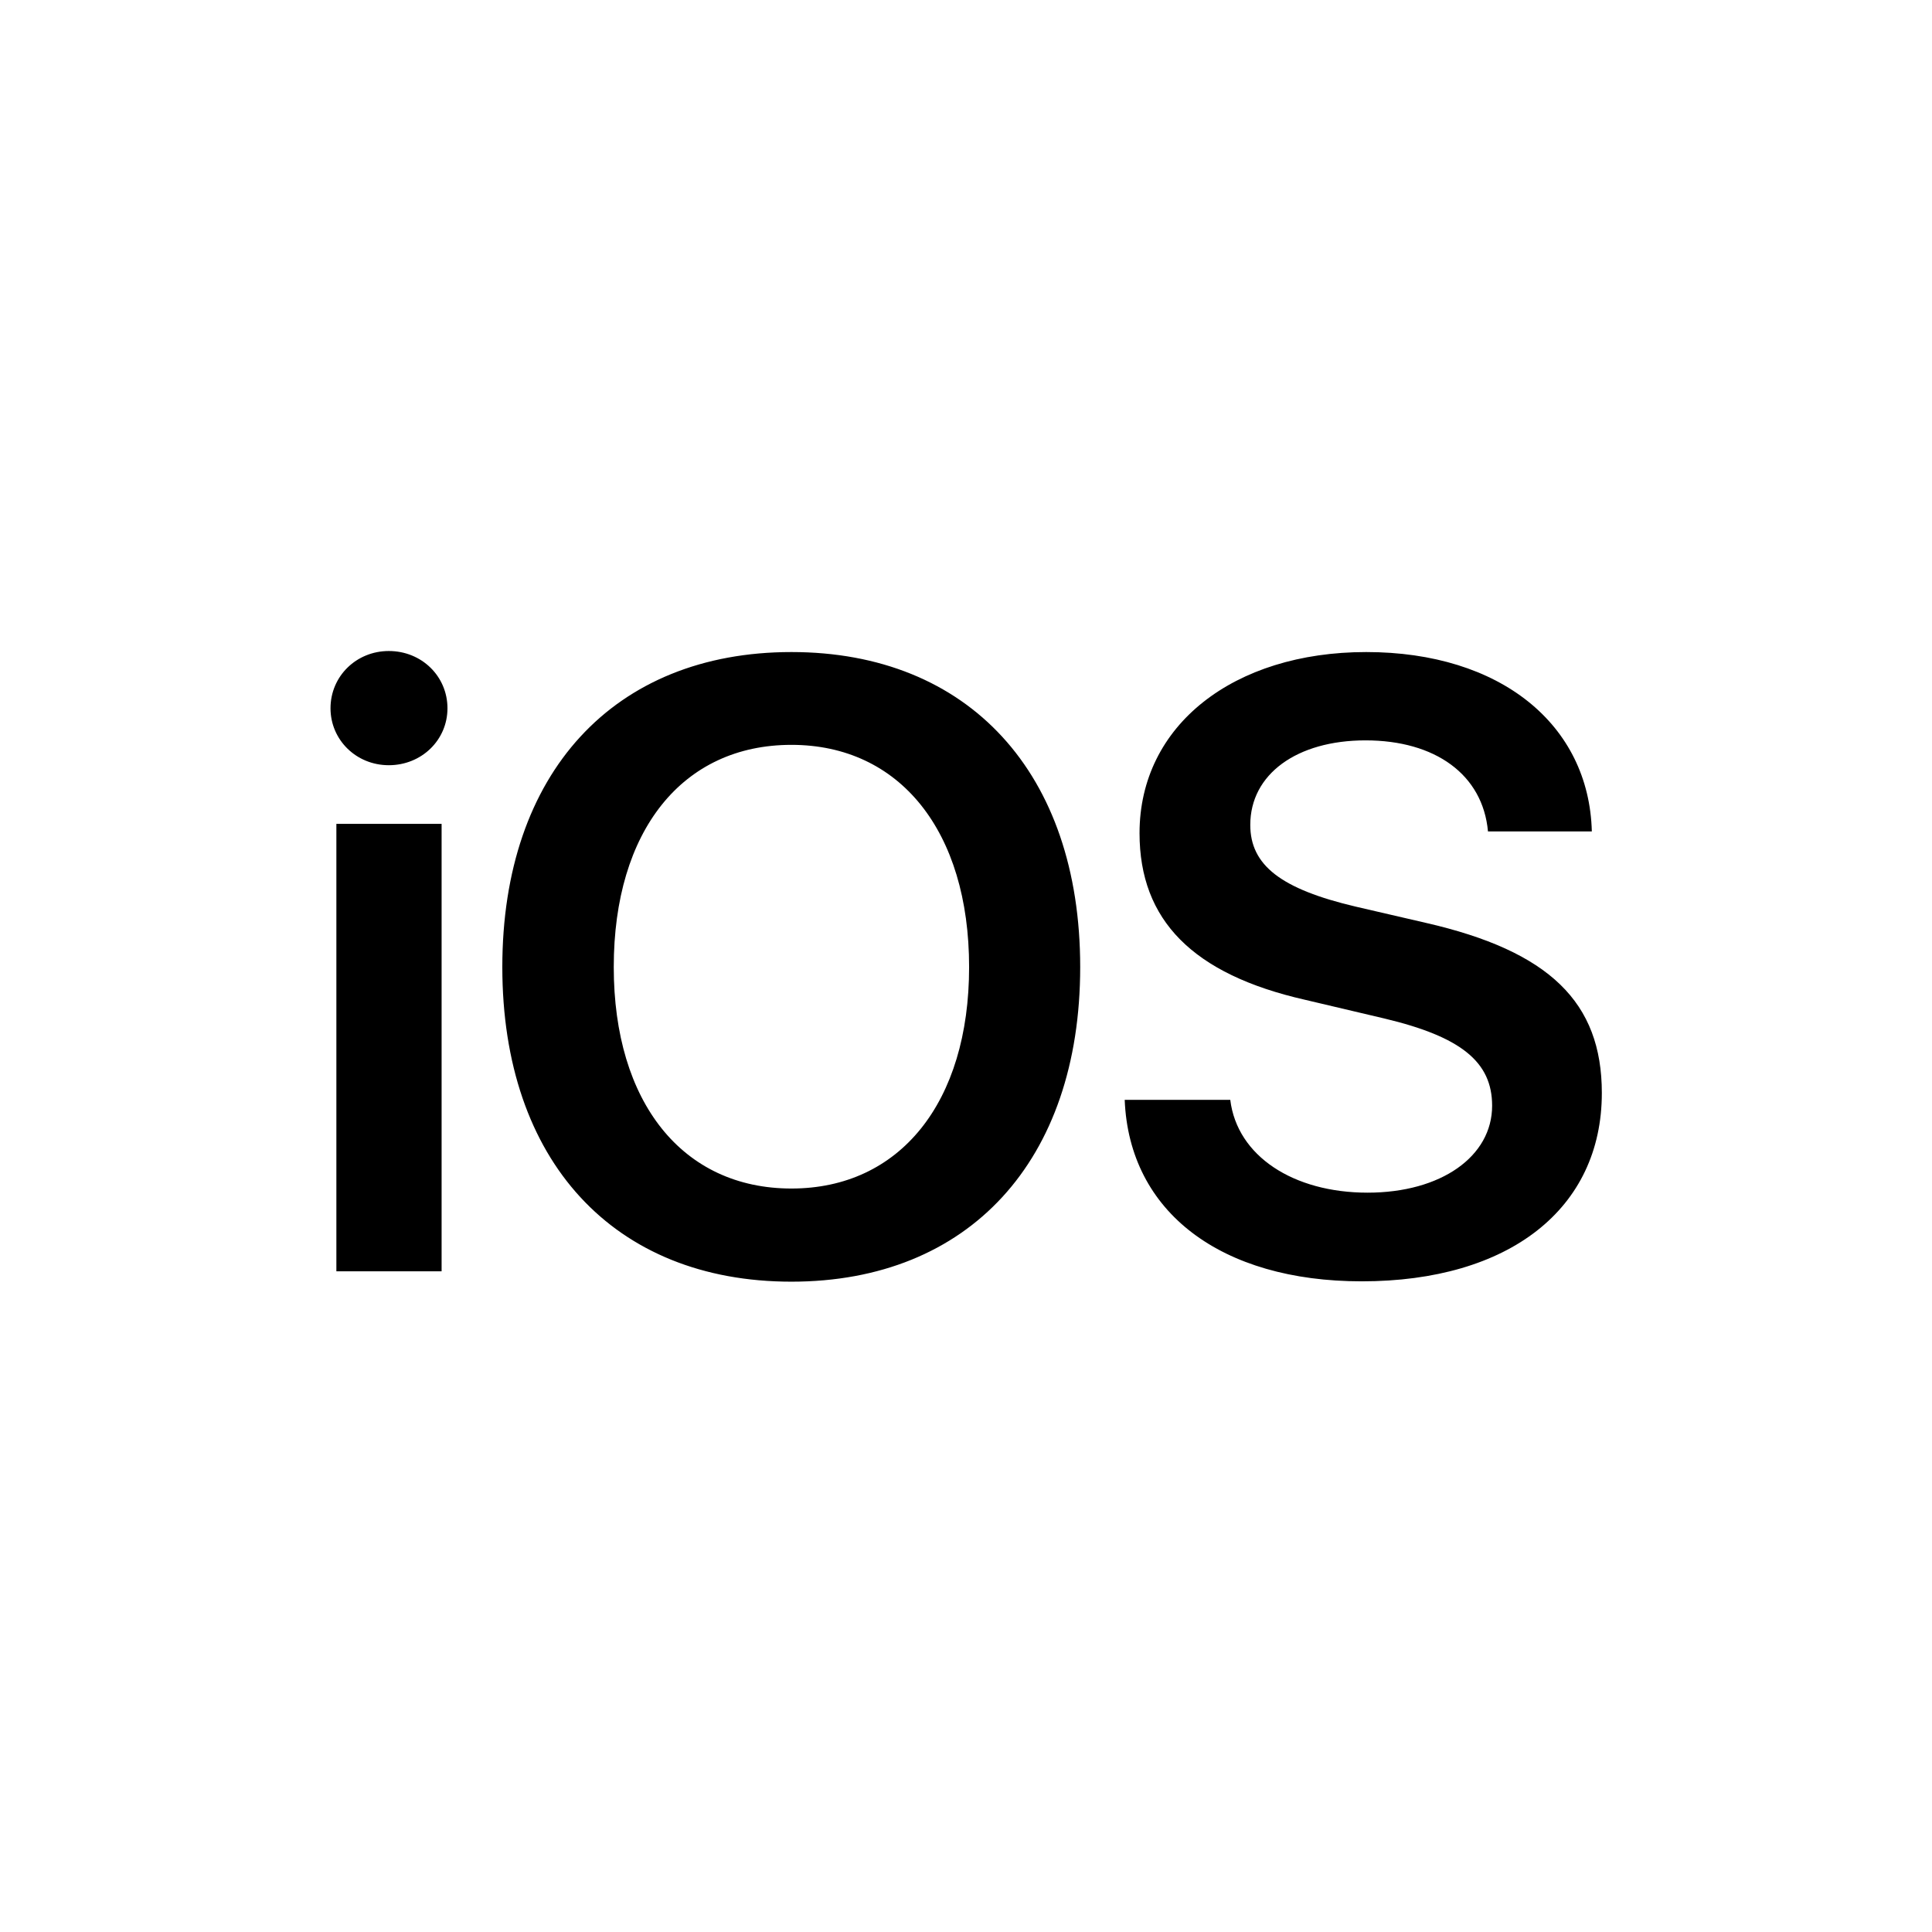
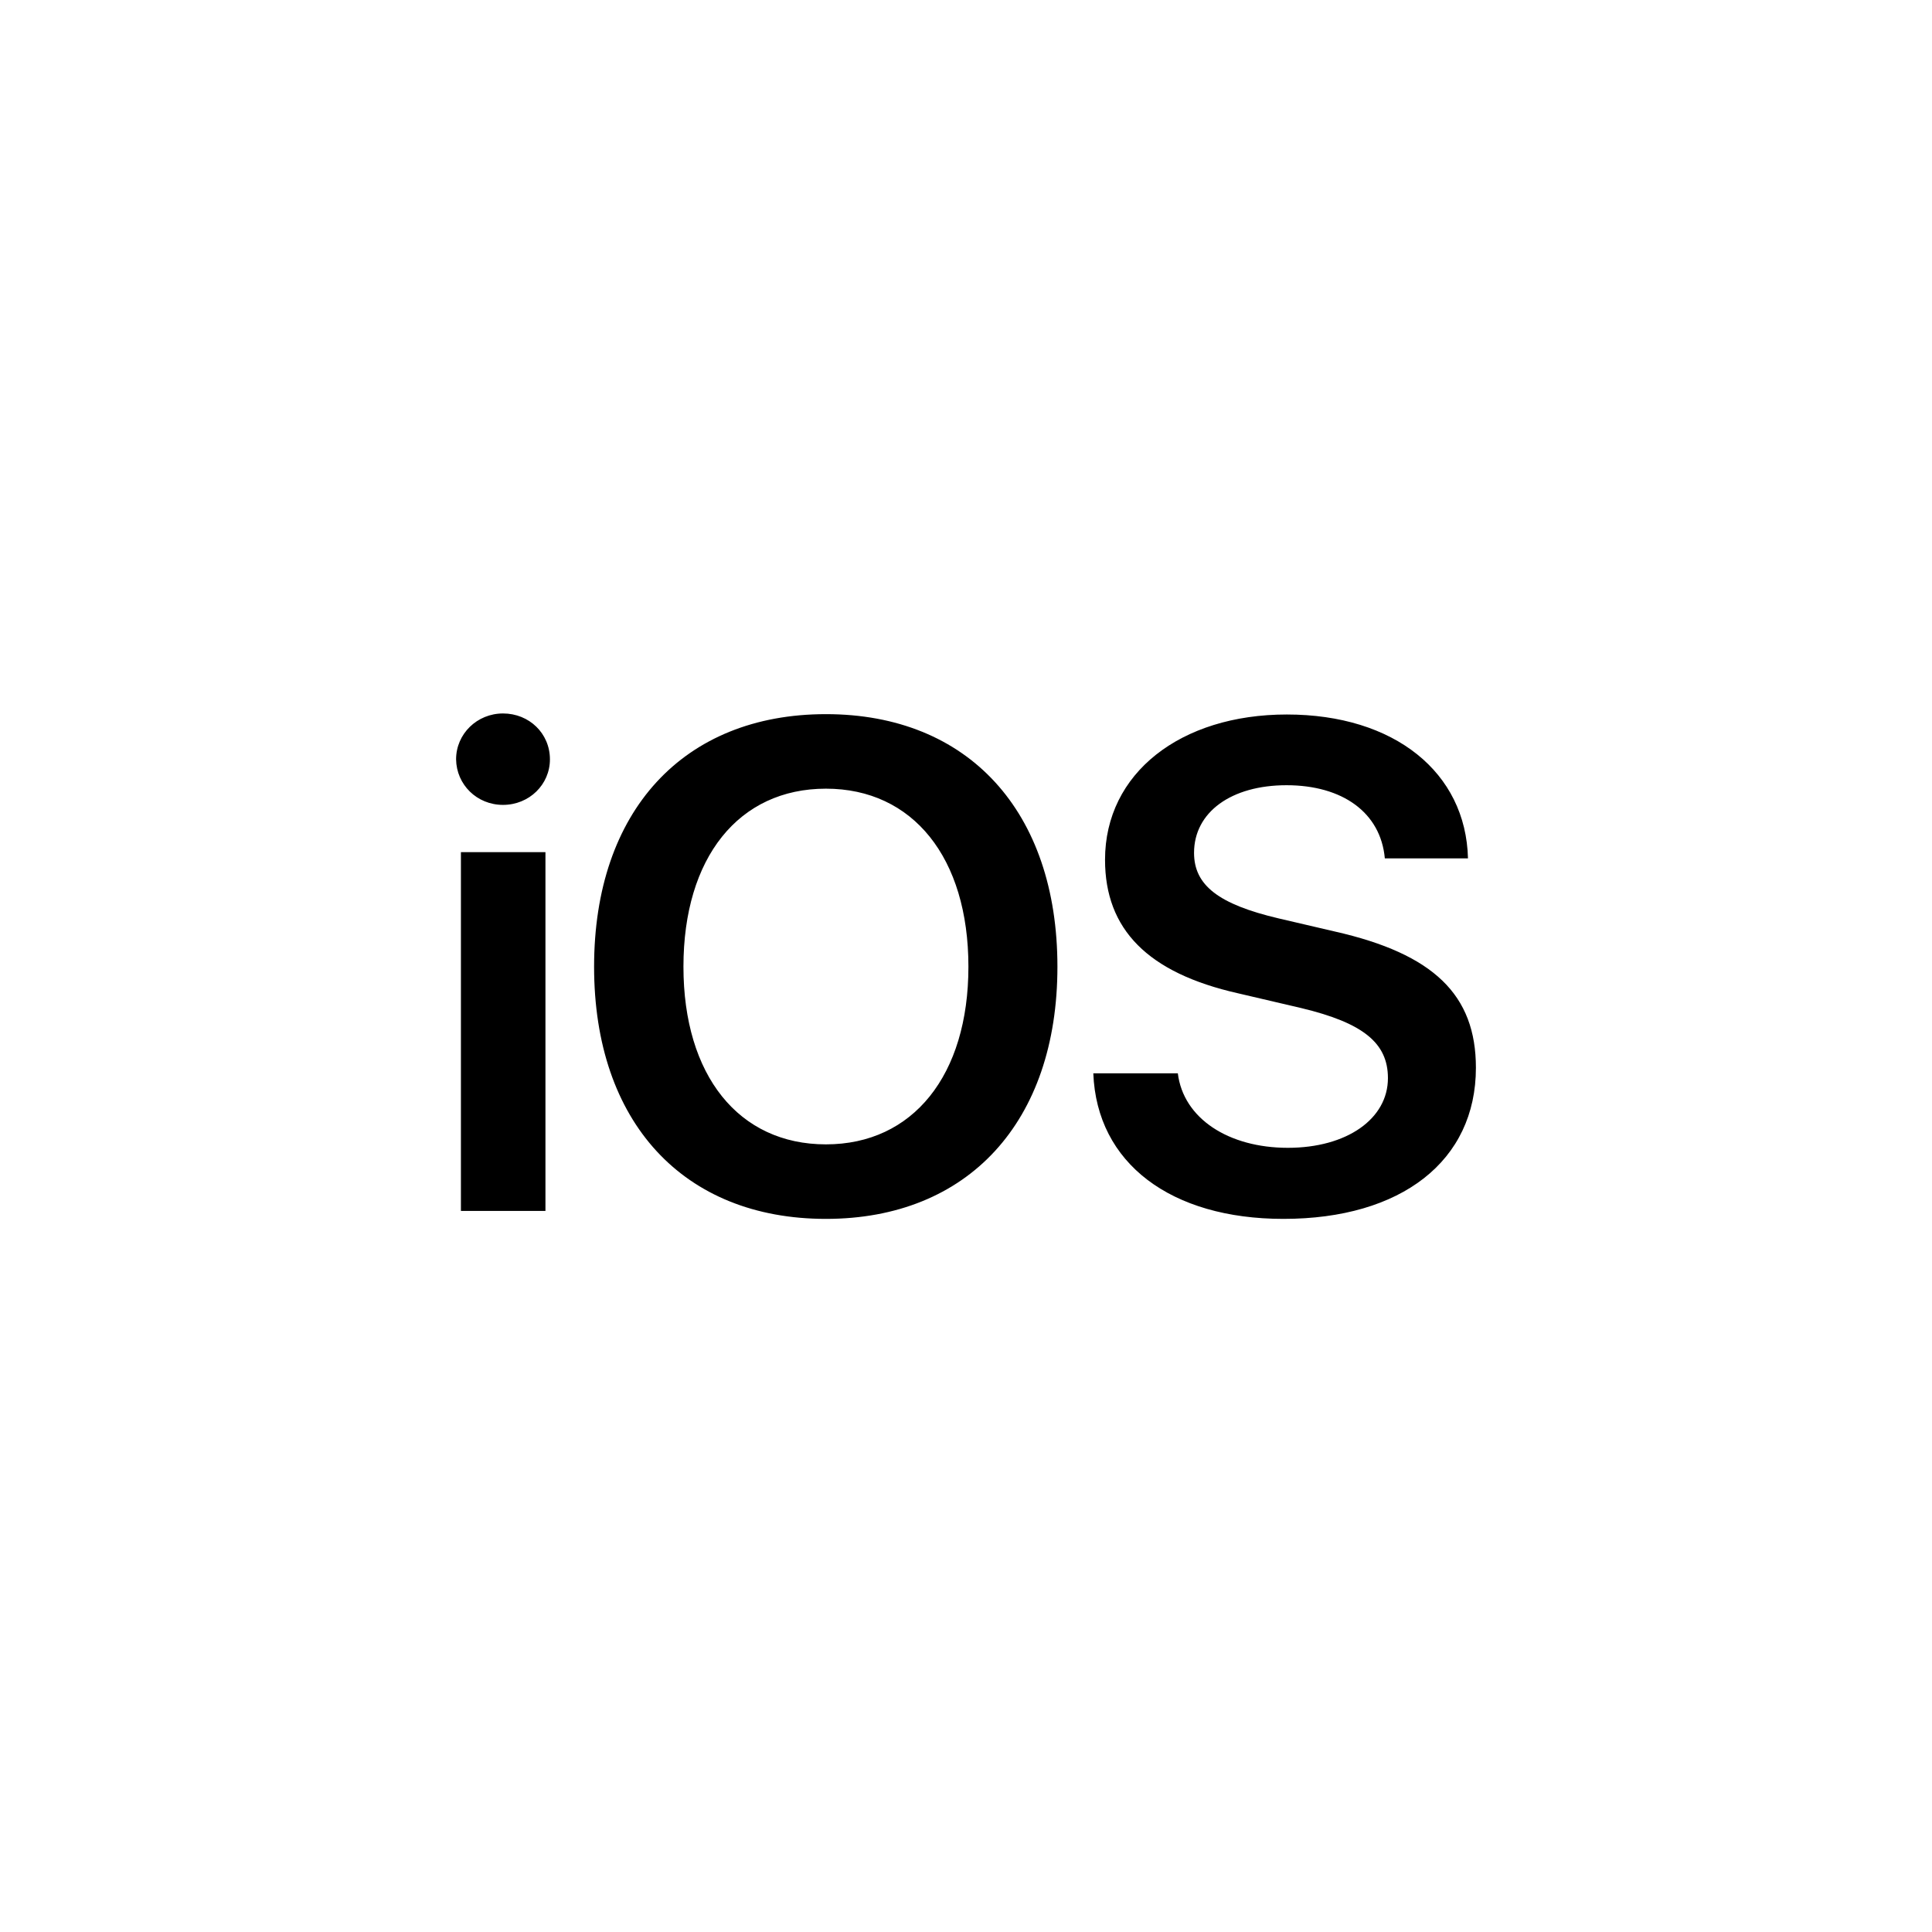
- <svg xmlns="http://www.w3.org/2000/svg" version="1.1" id="Layer_1" x="0px" y="0px" viewBox="0 0 56 56" style="enable-background:new 0 0 56 56;" xml:space="preserve">
-   <path d="M9.75,36.85h3.05V23.88H9.75C9.75,23.88,9.75,36.85,9.75,36.85z M11.27,22.18c0.95,0,1.7-0.73,1.7-1.65  c0-0.93-0.75-1.66-1.7-1.66c-0.94,0-1.69,0.73-1.69,1.66C9.58,21.44,10.32,22.18,11.27,22.18z M22.94,18.9  c-5.15,0-8.38,3.51-8.38,9.13s3.23,9.12,8.38,9.12c5.14,0,8.37-3.5,8.37-9.12S28.08,18.9,22.94,18.9z M22.94,21.59  c3.14,0,5.15,2.5,5.15,6.44c0,3.93-2.01,6.42-5.15,6.42c-3.16,0-5.15-2.5-5.15-6.42C17.79,24.08,19.78,21.59,22.94,21.59z   M32.6,31.88c0.13,3.26,2.8,5.26,6.87,5.26c4.27,0,6.96-2.1,6.96-5.46c0-2.63-1.52-4.11-5.1-4.93l-2.03-0.47  c-2.17-0.51-3.06-1.2-3.06-2.37c0-1.47,1.35-2.45,3.34-2.45c2.02,0,3.4,0.99,3.55,2.64h3.01C46.06,21,43.49,18.9,39.6,18.9  c-3.84,0-6.57,2.12-6.57,5.25c0,2.52,1.54,4.09,4.8,4.83l2.29,0.54c2.23,0.53,3.13,1.26,3.13,2.53c0,1.47-1.48,2.52-3.61,2.52  c-2.15,0-3.78-1.06-3.98-2.69L32.6,31.88L32.6,31.88z" />
+ <svg xmlns="http://www.w3.org/2000/svg" viewBox="0 0 56 56">
+   <path d="M13.36,35.1h2.45V24.7h-2.45V35.1z M14.58,23.33c0.76,0,1.36-0.59,1.36-1.32c0-0.75-0.6-1.33-1.36-1.33  c-0.75,0-1.36,0.59-1.36,1.33C13.23,22.74,13.82,23.33,14.58,23.33z M23.94,20.7c-4.13,0-6.72,2.81-6.72,7.32s2.59,7.31,6.72,7.31  c4.12,0,6.71-2.81,6.71-7.31S28.07,20.7,23.94,20.7z M23.94,22.86c2.52,0,4.13,2,4.13,5.16c0,3.15-1.61,5.15-4.13,5.15  c-2.53,0-4.13-2-4.13-5.15C19.81,24.86,21.41,22.86,23.94,22.86z M31.69,31.11c0.1,2.61,2.25,4.22,5.51,4.22  c3.42,0,5.58-1.68,5.58-4.38c0-2.11-1.22-3.3-4.09-3.95l-1.63-0.38c-1.74-0.41-2.45-0.96-2.45-1.9c0-1.18,1.08-1.96,2.68-1.96  c1.62,0,2.73,0.79,2.85,2.12h2.41c-0.06-2.49-2.13-4.17-5.25-4.17c-3.08,0-5.27,1.7-5.27,4.21c0,2.02,1.24,3.28,3.85,3.87l1.84,0.43  c1.79,0.43,2.51,1.01,2.51,2.03c0,1.18-1.19,2.02-2.9,2.02c-1.72,0-3.03-0.85-3.19-2.16H31.69L31.69,31.11z" />
</svg>
